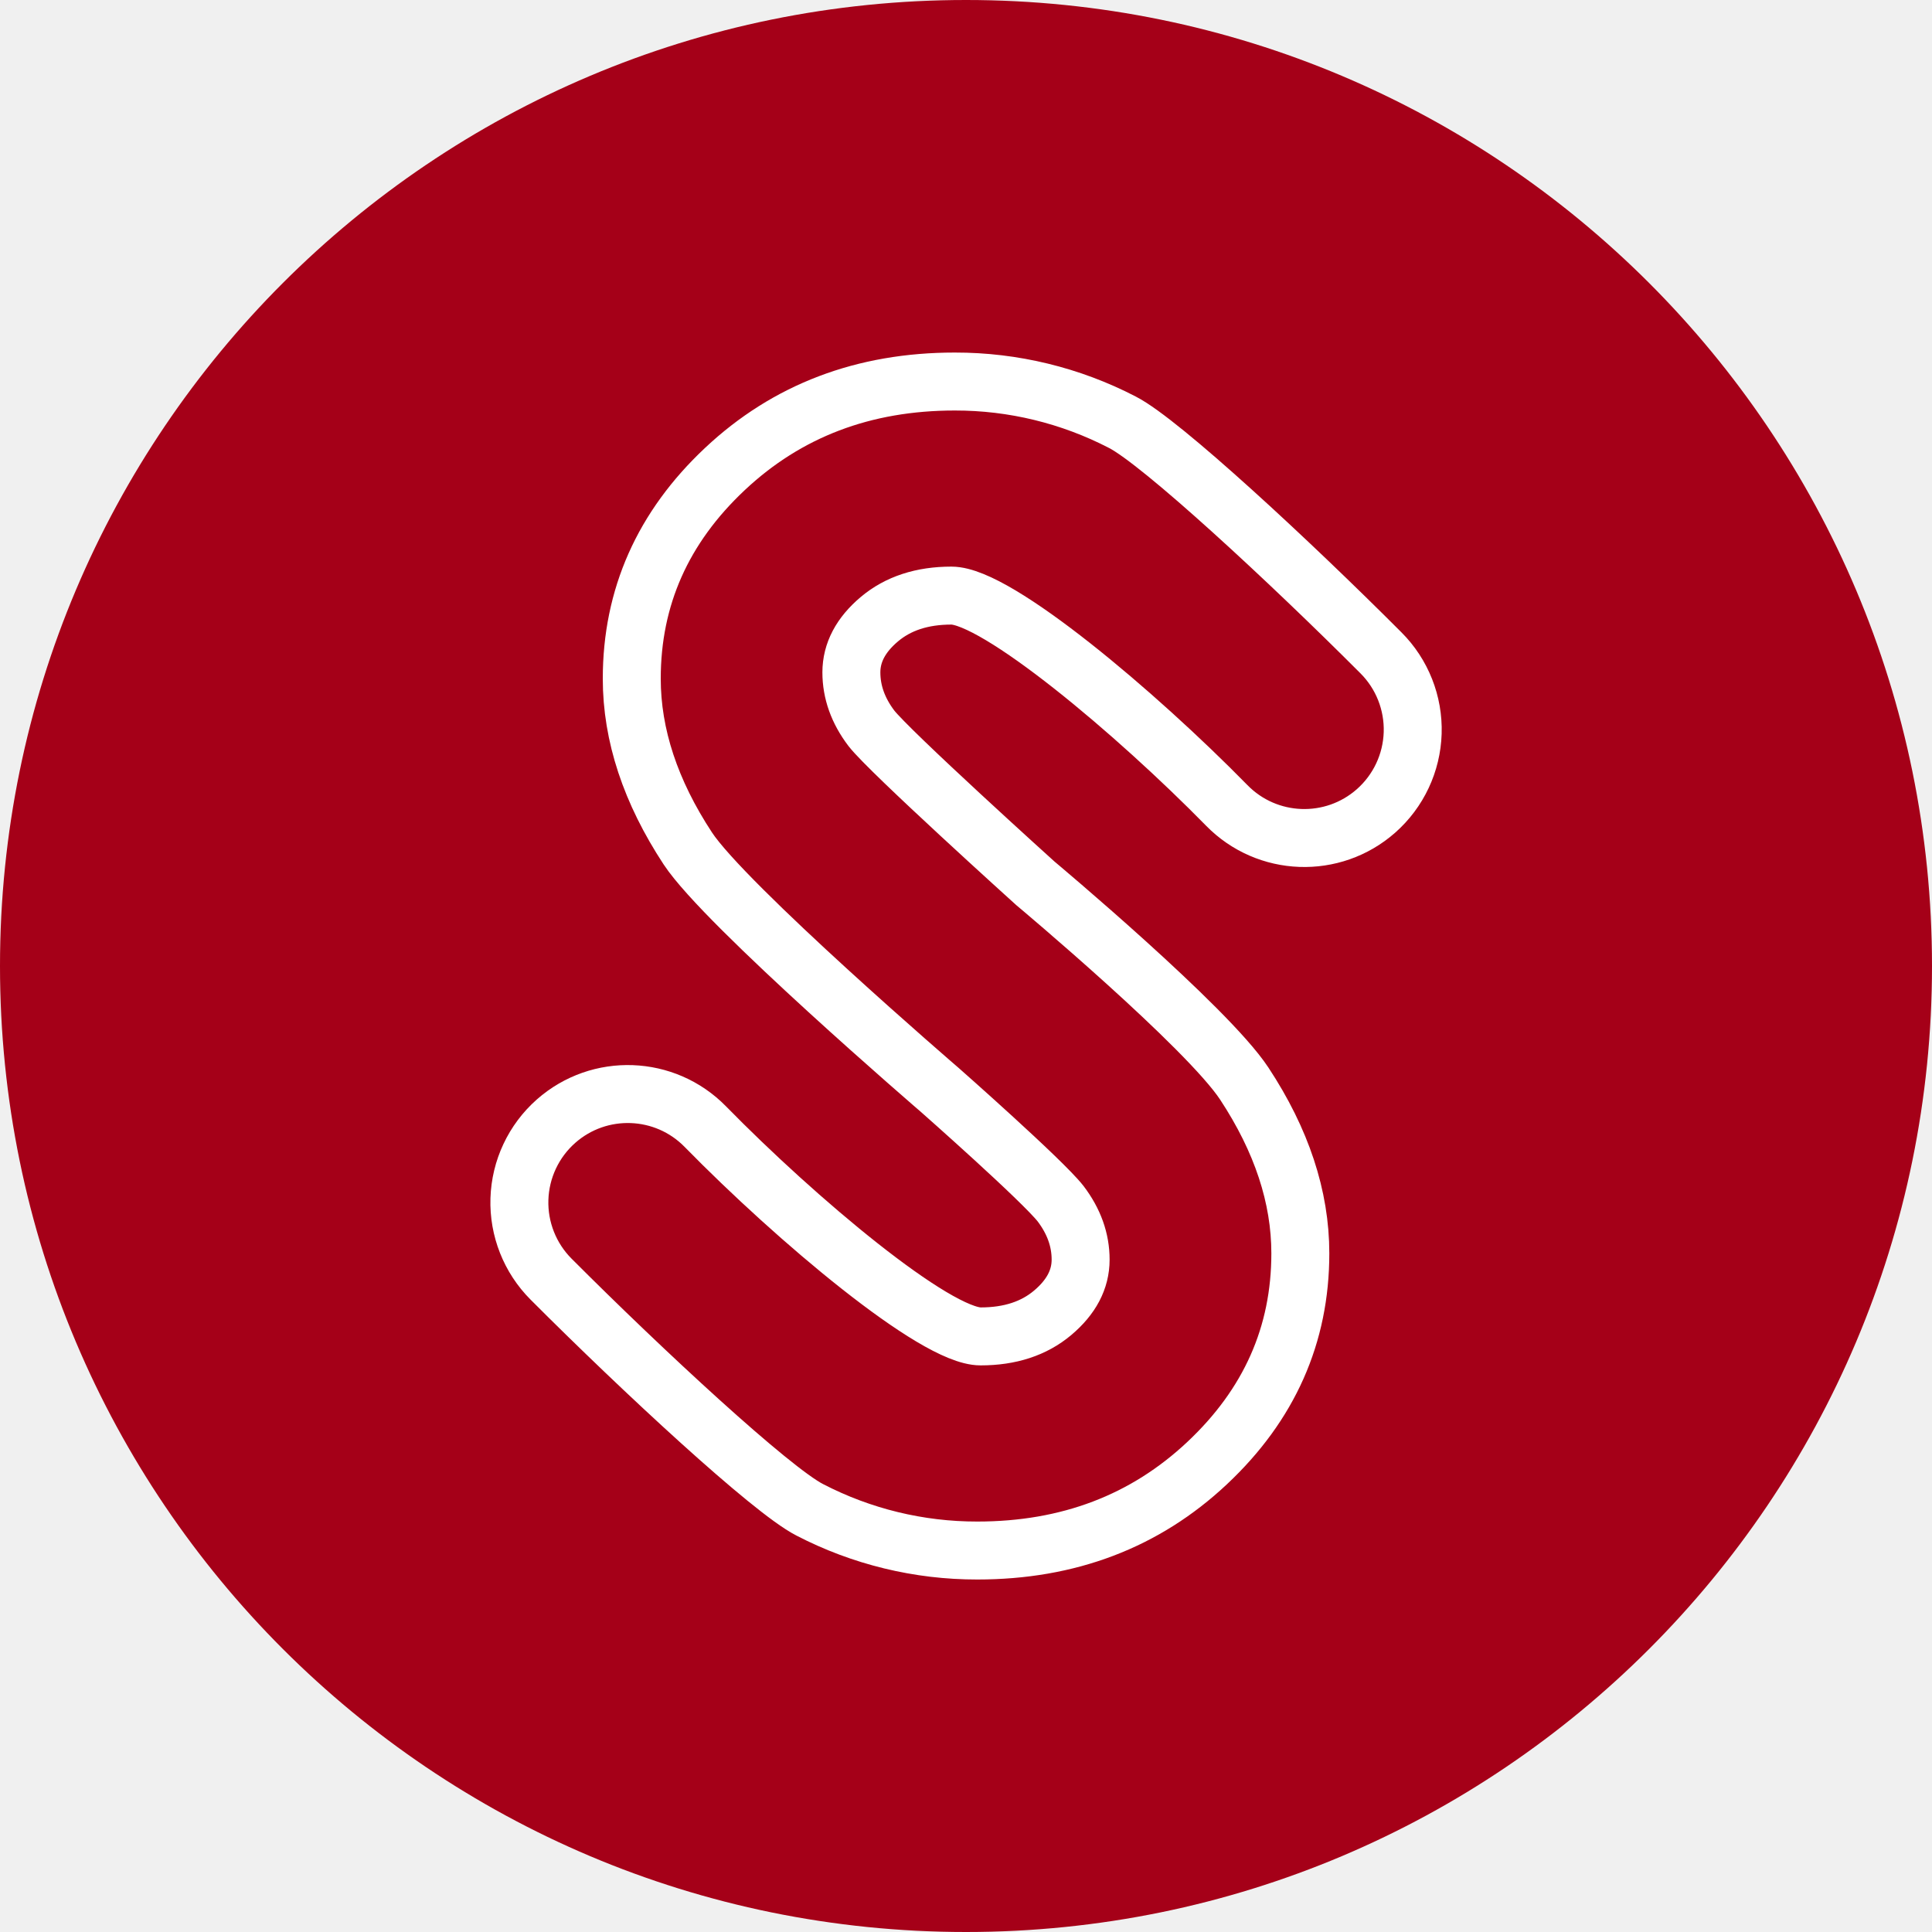
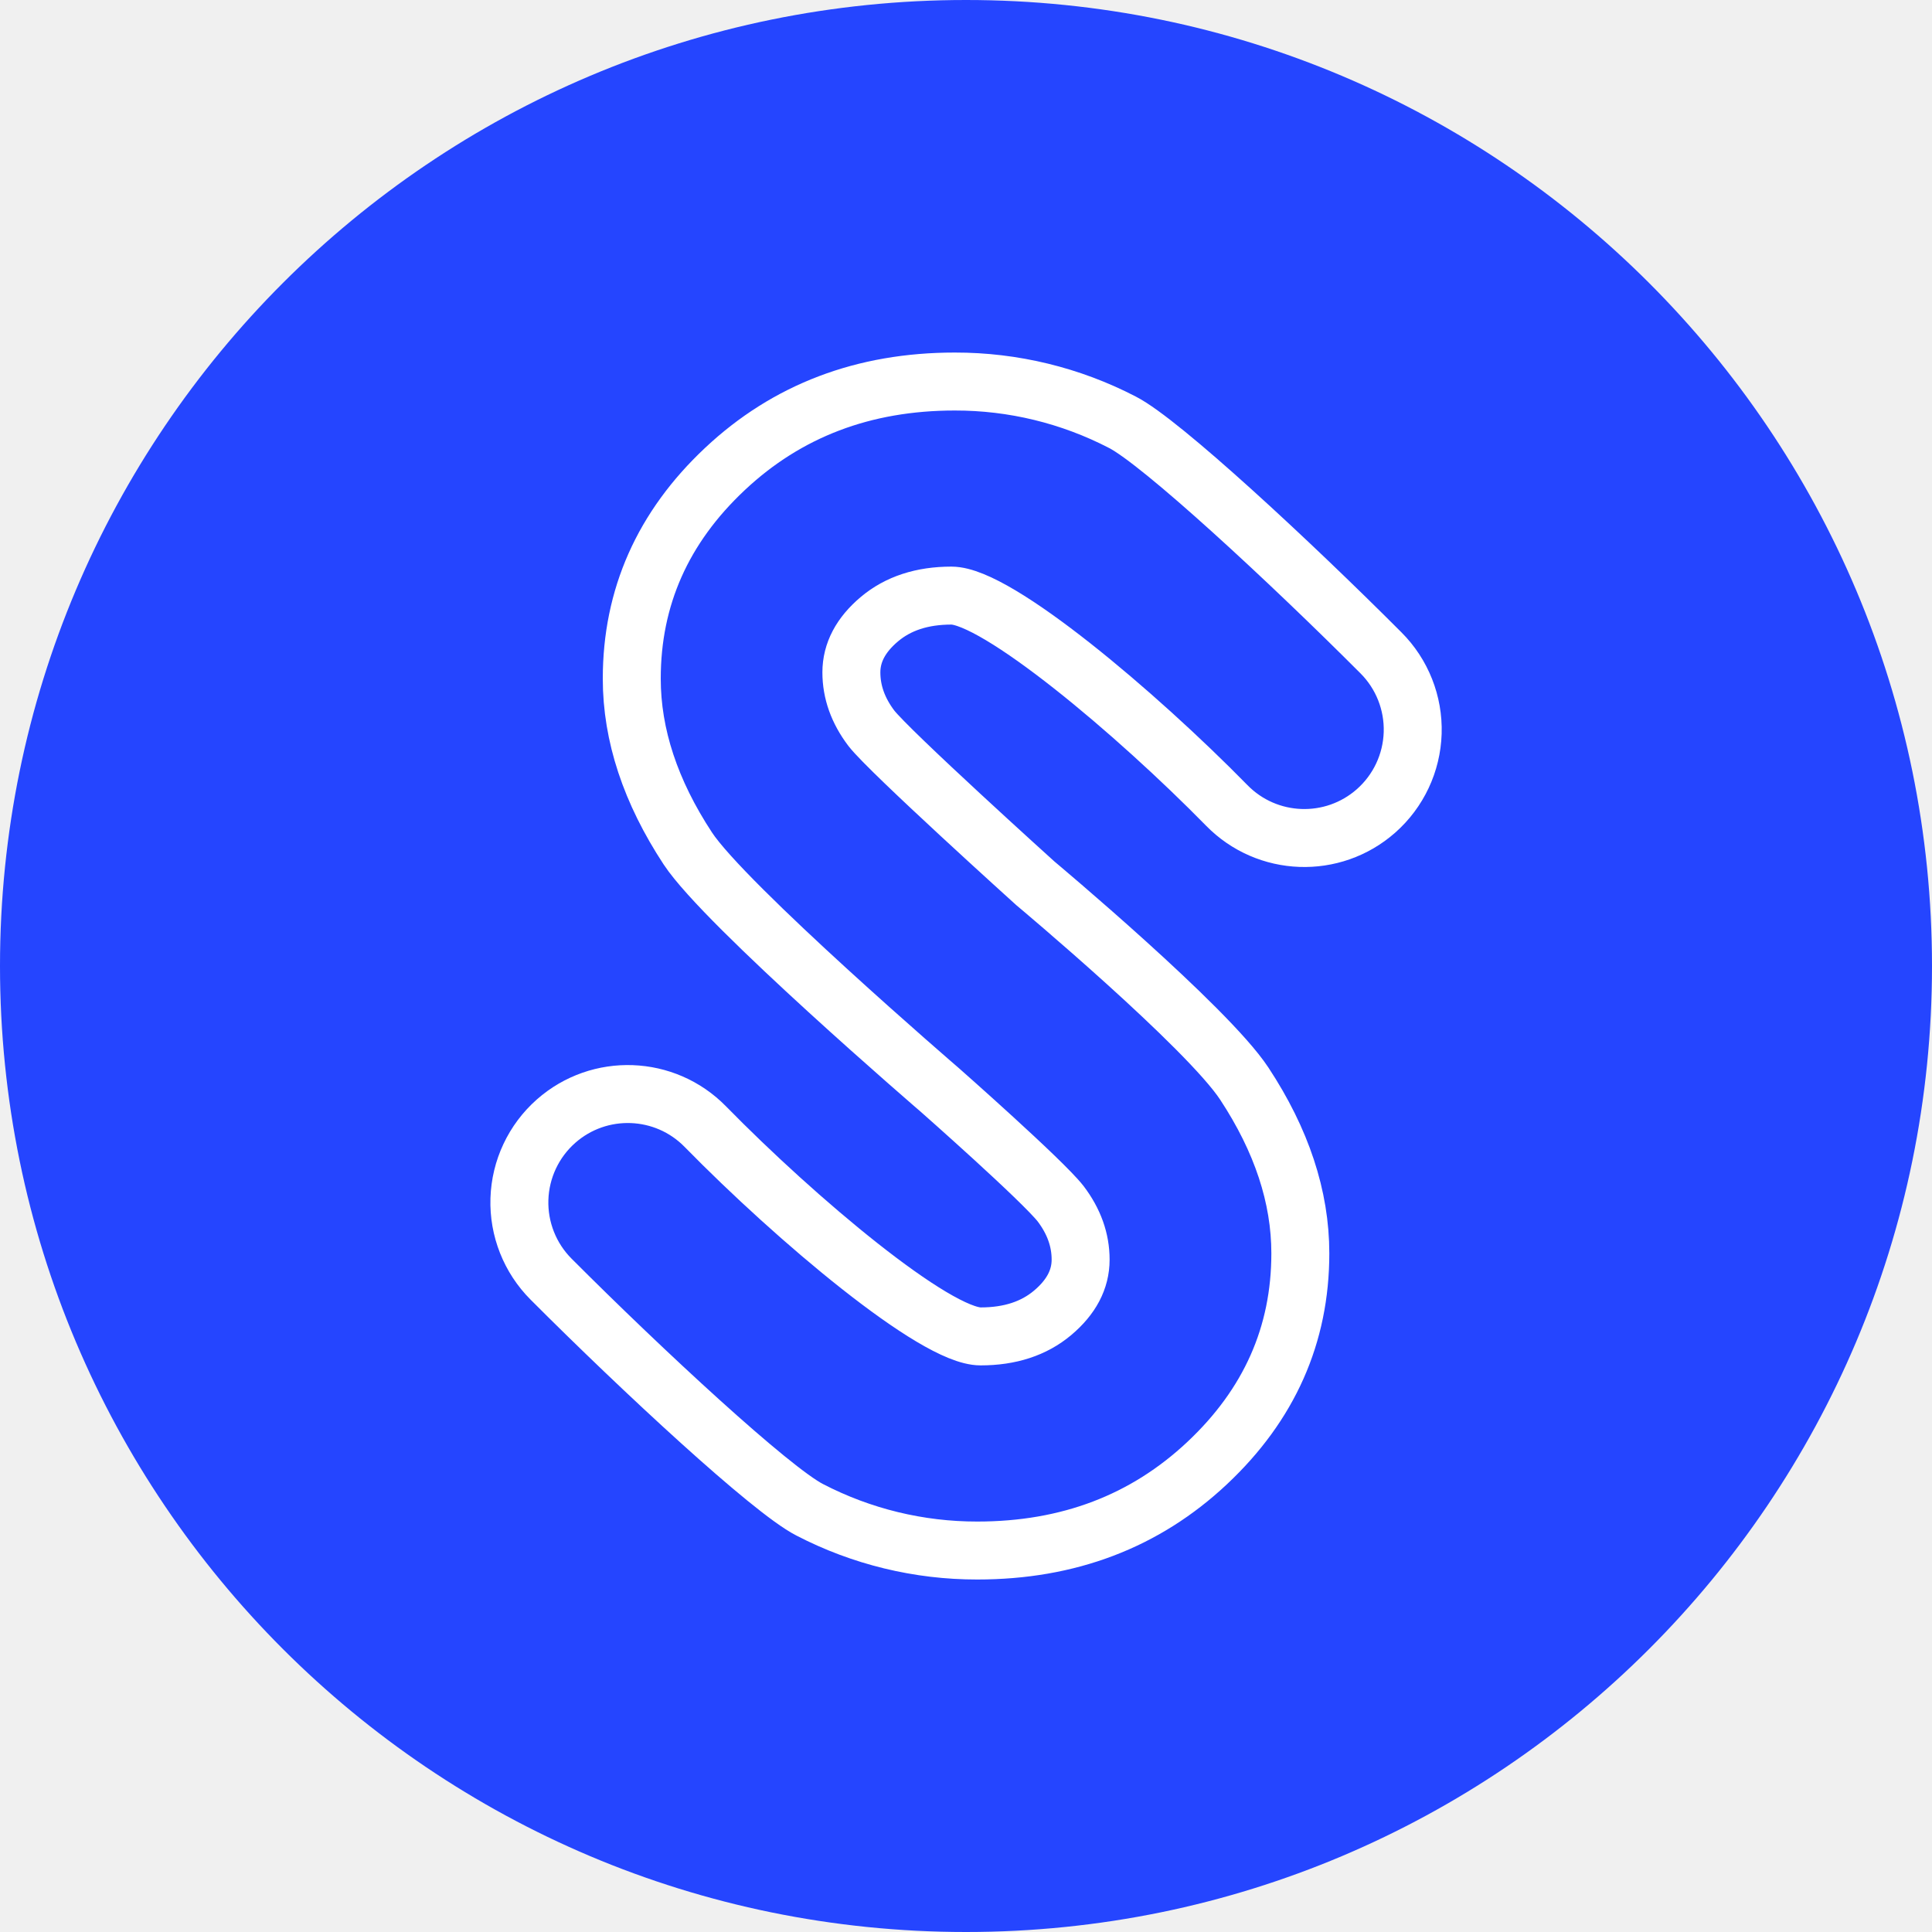
<svg xmlns="http://www.w3.org/2000/svg" id="Layer_1" data-name="Layer 1" viewBox="0 0 1000 1000">
  <defs>
-     <style>.cls-1{fill:#a50018;}.cls-2{fill:none;stroke:#fff;stroke-miterlimit:10;stroke-width:30px;}</style>
+     <style>.cls-1{fill:#2545ff ;}.cls-2{fill:none;stroke:#fff;stroke-miterlimit:10;stroke-width:30px;}</style>
  </defs>
  <circle class="cls-1" cx="500" cy="500" r="500" />
  <path class="cls-2" d="M486.5,564.21S375.28,468.5,356,439.14s-29-58.64-29-87.86q0-63.25,48.22-108.53t119-45.27a187.77,187.77,0,0,1,86.73,21.08c20,10.24,86.71,72.12,133.84,119.36a56.16,56.16,0,0,1-2.55,81.8h0a56.15,56.15,0,0,1-77.28-2.85c-46.88-47.82-119-108.59-142.5-108.59q-22.79,0-37.28,12.2T440.67,348q0,15.3,10.35,28.95c9.39,12.13,84.91,80.28,84.91,80.28s88.79,74.3,108.12,103.66,29,58.64,29,87.86q0,63.25-48.22,108.53t-119,45.27a187.77,187.77,0,0,1-86.73-21.08c-20-10.24-86.71-72.12-133.84-119.36a56.16,56.16,0,0,1,2.55-81.8h0a56.15,56.15,0,0,1,77.28,2.85C411.94,631,484,691.72,507.56,691.72q22.79,0,37.28-12.2T559.33,652q0-15.3-10.35-28.95C539.59,611,486.5,564.21,486.5,564.21Z" />
</svg>
